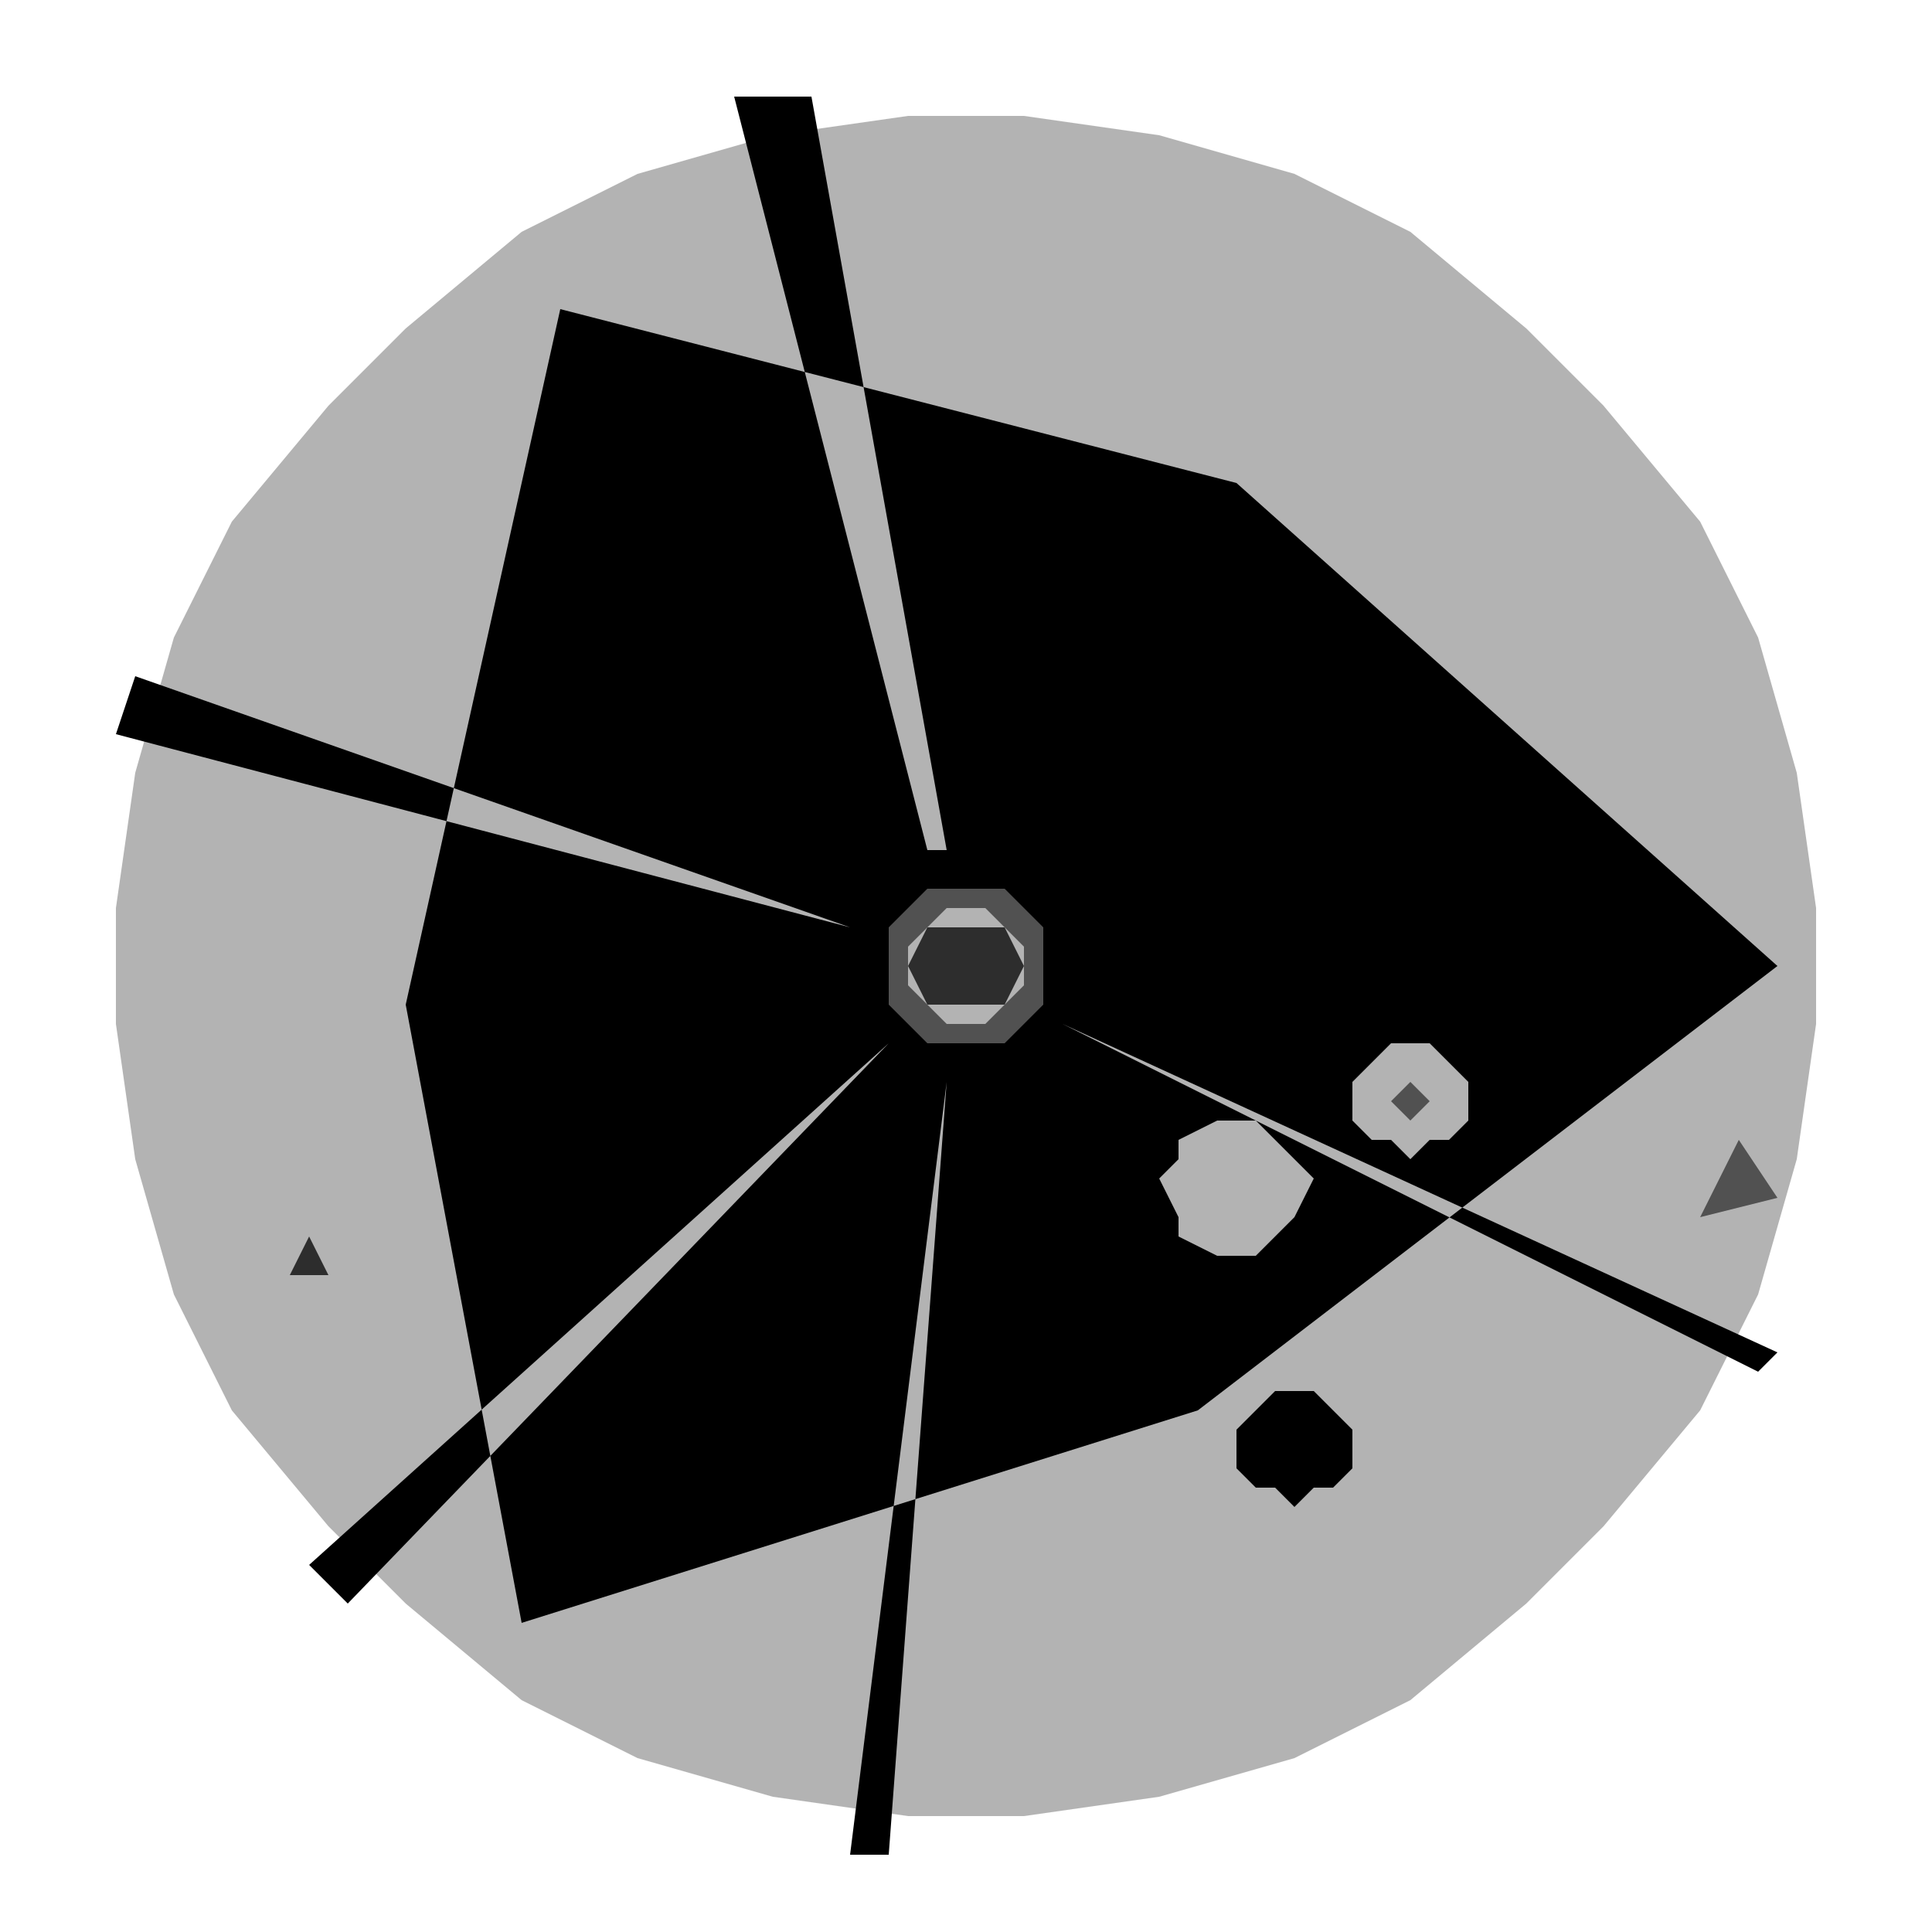
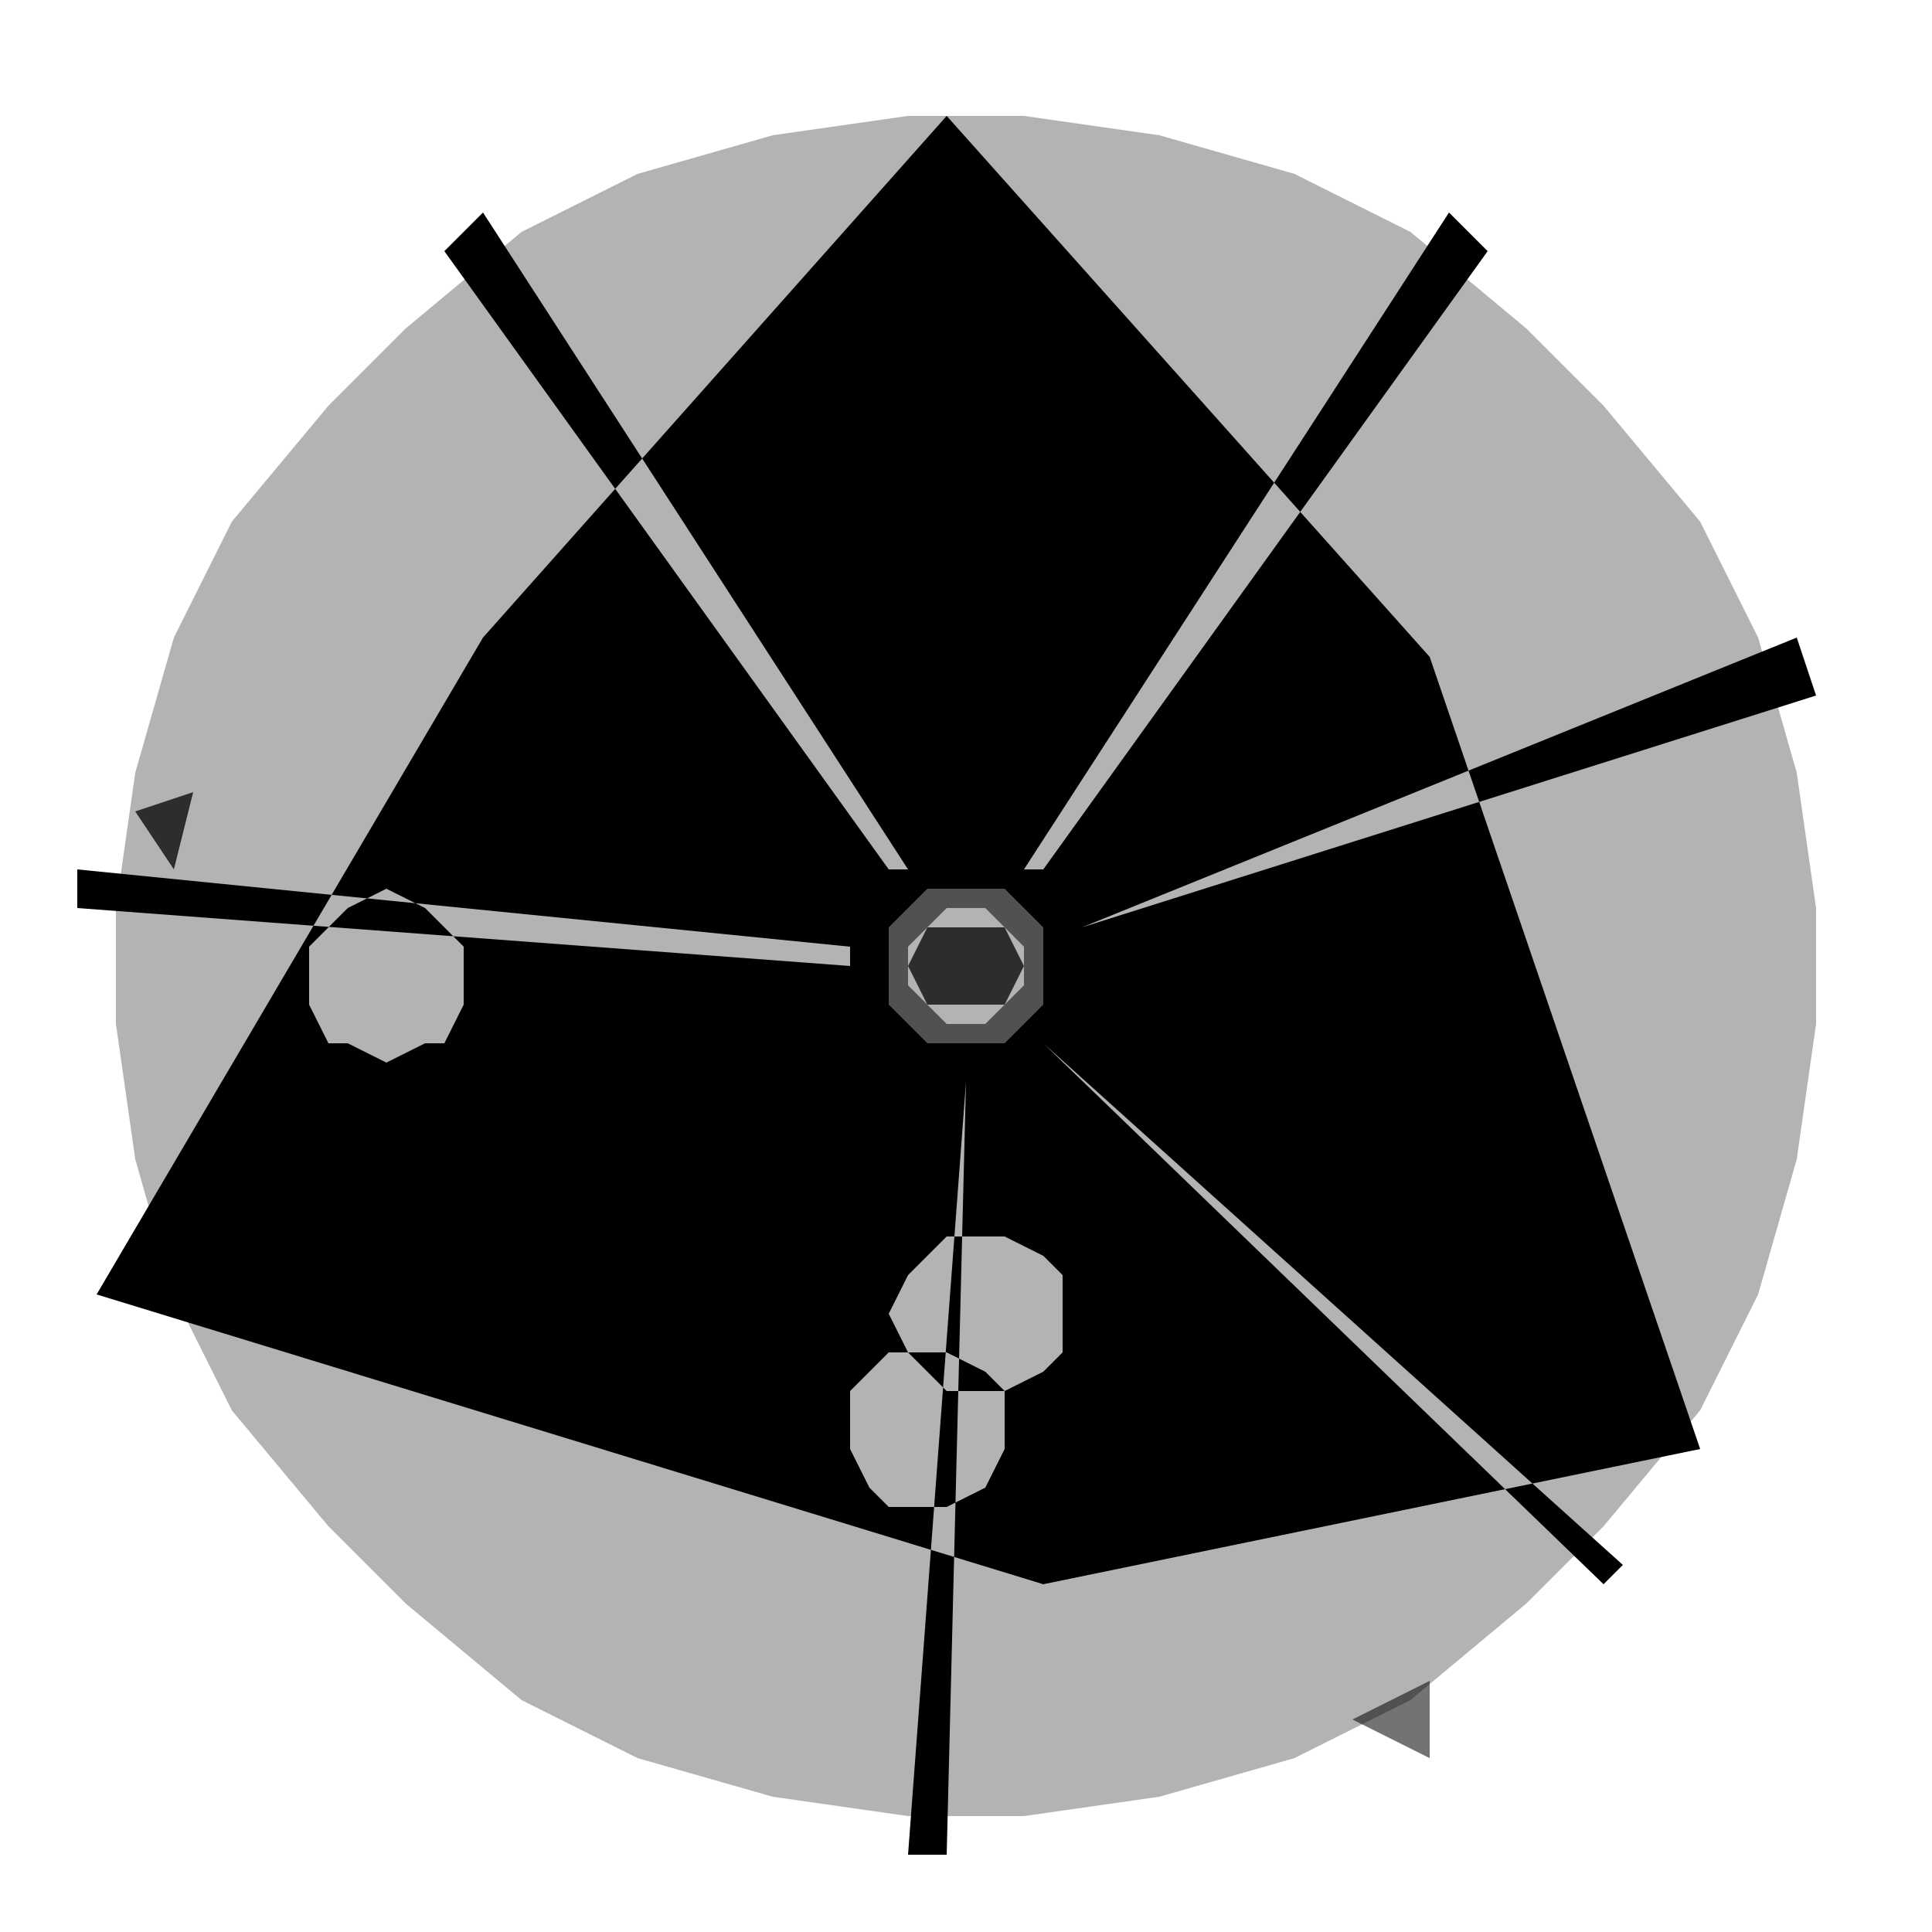
<svg xmlns="http://www.w3.org/2000/svg" viewBox="0 0 100 100" role="img" aria-label="@playform/client-dsh-panel-cost - quatrefoil">
  <style>
		@media (prefers-reduced-motion: no-preference) {
			.client-dsh-panel-cost-scene * { transform-box: view-box; transform-origin: 50% 50%; }
- 		.client-dsh-panel-cost-counter { animation: client-dsh-panel-cost-counter 22s linear -5s infinite; }
+ 		.client-dsh-panel-cost-counter { animation: client-dsh-panel-cost-counter 20s linear -6s infinite; }
		@keyframes client-dsh-panel-cost-counter { to { transform: rotate(-360deg); } }
- 		.client-dsh-panel-cost-breathe { animation: client-dsh-panel-cost-breathe 8s ease-in-out -5s infinite; }
+ 		.client-dsh-panel-cost-breathe { animation: client-dsh-panel-cost-breathe 8s ease-in-out -6s infinite; }
		@keyframes client-dsh-panel-cost-breathe { 50% { transform: scale(1.06); opacity: 0.85; } }
- 		.client-dsh-panel-cost-twinkle { animation: client-dsh-panel-cost-twinkle 6s ease-in-out -5s infinite; }
+ 		.client-dsh-panel-cost-twinkle { animation: client-dsh-panel-cost-twinkle 7s ease-in-out -6s infinite; }
		@keyframes client-dsh-panel-cost-twinkle { 0%, 100% { transform: scale(0.94); opacity: 0.4; } 50% { transform: scale(1.06); opacity: 1; } }
		}
	</style>
  <defs>
    <path id="client-dsh-panel-cost-0" d="M91,67 L88,73 L83,79 L79,83 L73,88 L67,91 L60,93 L53,94 L47,94 L40,93 L33,91 L27,88 L21,83 L17,79 L12,73 L9,67 L7,60 L6,53 L6,47 L7,40 L9,33 L12,27 L17,21 L21,17 L27,12 L33,9 L40,7 L47,6 L53,6 L60,7 L67,9 L73,12 L79,17 L83,21 L88,27 L91,33 L93,40 L94,47 L94,53 L93,60 Z" />
    <path id="client-dsh-panel-cost-1" d="M55,50 L55,52 L54,54 L52,55 L50,55 L48,55 L46,54 L45,52 L45,50 L45,48 L46,46 L48,45 L50,45 L52,45 L54,46 L55,48 Z M53,50 L53,51 L52,52 L51,53 L50,53 L49,53 L48,52 L47,51 L47,50 L47,49 L48,48 L49,47 L50,47 L51,47 L52,48 L53,49 Z" />
    <path id="client-dsh-panel-cost-2" d="M74,57 L73,58 L73,58 L72,57 L73,56 L73,56 Z" />
-     <path id="client-dsh-panel-cost-3" d="M51,74 L51,75 L50,75 L50,74 L50,73 L51,73 Z" />
-     <path id="client-dsh-panel-cost-4" d="M28,58 L28,59 L27,59 L27,58 L27,57 L28,57 Z" />
-     <path id="client-dsh-panel-cost-5" d="M36,31 L36,32 L35,32 L35,31 L35,30 L36,30 Z" />
-     <path id="client-dsh-panel-cost-6" d="M65,30 L64,31 L63,31 L63,30 L63,30 L64,30 Z" />
-     <path id="client-dsh-panel-cost-7" d="M92,50 L62,73 L27,84 L21,52 L29,16 L64,25 Z M55,53 L92,70 L91,71 L55,53 Z M68,61 L67,63 L66,64 L65,65 L64,65 L63,65 L61,64 L61,63 L60,61 L61,60 L61,59 L63,58 L64,58 L65,58 L66,59 L67,60 Z M49,56 L46,96 L44,96 L49,56 Z M46,54 L18,83 L16,81 L46,54 Z M76,57 L76,58 L75,59 L74,59 L73,60 L72,59 L71,59 L70,58 L70,57 L70,56 L71,55 L72,54 L73,54 L74,54 L75,55 L76,56 Z M44,48 L6,38 L7,35 L44,48 Z M48,44 L38,5 L42,5 L49,44 Z M70,75 L70,76 L69,77 L68,77 L67,78 L66,77 L65,77 L64,76 L64,75 L64,74 L65,73 L66,72 L67,72 L68,72 L69,73 L70,74 Z M54,50 L54,52 L53,53 L52,54 L50,54 L48,54 L47,53 L46,52 L46,50 L46,48 L47,47 L48,46 L50,46 L52,46 L53,47 L54,48 Z" />
-     <path id="client-dsh-panel-cost-8" d="M90,59 L92,62 L88,63 Z" />
-     <path id="client-dsh-panel-cost-9" d="M17,66 L15,66 L16,64 Z" />
-     <path id="client-dsh-panel-cost-10" d="M53,50 L52,52 L51,52 L49,52 L48,52 L47,50 L48,48 L49,48 L51,48 L52,48 Z" />
+     <path id="client-dsh-panel-cost-3" d="M56,73 L56,74 L55,74 L55,73 L55,73 L56,73 Z" />
+     <path id="client-dsh-panel-cost-4" d="M33,66 L33,67 L32,67 L32,66 L32,66 L33,66 Z" />
+     <path id="client-dsh-panel-cost-5" d="M28,43 L27,44 L27,44 L26,43 L27,42 L27,42 Z" />
+     <path id="client-dsh-panel-cost-6" d="M45,27 L45,27 L44,27 L44,27 L44,26 L45,26 Z" />
+     <path id="client-dsh-panel-cost-7" d="M88,75 L54,82 L5,67 L25,33 L49,6 L74,34 Z M54,54 L84,81 L83,82 L54,54 Z M55,68 L55,70 L54,71 L52,72 L51,72 L49,72 L48,71 L47,70 L46,68 L47,66 L48,65 L49,64 L51,64 L52,64 L54,65 L55,66 Z M50,56 L49,96 L47,96 L50,56 Z M44,50 L4,47 L4,45 L44,49 Z M52,74 L52,75 L51,77 L49,78 L48,78 L46,78 L45,77 L44,75 L44,74 L44,72 L45,71 L46,70 L48,70 L49,70 L51,71 L52,72 Z M46,45 L23,13 L25,11 L47,45 Z M53,45 L75,11 L77,13 L54,45 Z M24,51 L24,52 L23,54 L22,54 L20,55 L18,54 L17,54 L16,52 L16,51 L16,49 L17,48 L18,47 L20,46 L22,47 L23,48 L24,49 Z M56,48 L93,33 L94,36 L56,48 Z M54,50 L54,52 L53,53 L52,54 L50,54 L48,54 L47,53 L46,52 L46,50 L46,48 L47,47 L48,46 L50,46 L52,46 L53,47 L54,48 Z" />
+     <path id="client-dsh-panel-cost-8" d="M68,34 L68,34 L67,34 L67,34 L67,33 L68,33 Z" />
+     <path id="client-dsh-panel-cost-9" d="M74,87 L74,91 L70,89 Z" />
+     <path id="client-dsh-panel-cost-10" d="M9,45 L7,42 L10,41 Z" />
+     <path id="client-dsh-panel-cost-11" d="M53,50 L52,52 L51,52 L49,52 L48,52 L47,50 L48,48 L49,48 L51,48 L52,48 Z" />
  </defs>
  <g class="client-dsh-panel-cost-scene">
    <g fill="currentColor" fill-opacity="0.3" fill-rule="evenodd">
      <use class="client-dsh-panel-cost-breathe" href="#client-dsh-panel-cost-0" />
    </g>
    <g fill="currentColor" fill-opacity="0.55" fill-rule="evenodd">
      <use class="client-dsh-panel-cost-breathe" href="#client-dsh-panel-cost-1" />
      <use class="client-dsh-panel-cost-counter" href="#client-dsh-panel-cost-2" />
      <use class="client-dsh-panel-cost-counter" href="#client-dsh-panel-cost-3" />
      <use class="client-dsh-panel-cost-counter" href="#client-dsh-panel-cost-4" />
      <use class="client-dsh-panel-cost-counter" href="#client-dsh-panel-cost-5" />
      <use class="client-dsh-panel-cost-counter" href="#client-dsh-panel-cost-6" />
    </g>
    <g fill="currentColor" fill-opacity="1" fill-rule="evenodd">
      <use href="#client-dsh-panel-cost-7" />
    </g>
    <g fill="currentColor" fill-opacity="0.55" fill-rule="evenodd">
-       <use class="client-dsh-panel-cost-twinkle" href="#client-dsh-panel-cost-8" />
+       <use class="client-dsh-panel-cost-counter" href="#client-dsh-panel-cost-8" />
+       <use class="client-dsh-panel-cost-twinkle" href="#client-dsh-panel-cost-9" />
    </g>
    <g fill="currentColor" fill-opacity="0.75" fill-rule="evenodd">
-       <use class="client-dsh-panel-cost-twinkle" href="#client-dsh-panel-cost-9" />
-       <use class="client-dsh-panel-cost-breathe" href="#client-dsh-panel-cost-10" />
+       <use class="client-dsh-panel-cost-twinkle" href="#client-dsh-panel-cost-10" />
+       <use class="client-dsh-panel-cost-breathe" href="#client-dsh-panel-cost-11" />
    </g>
  </g>
</svg>
